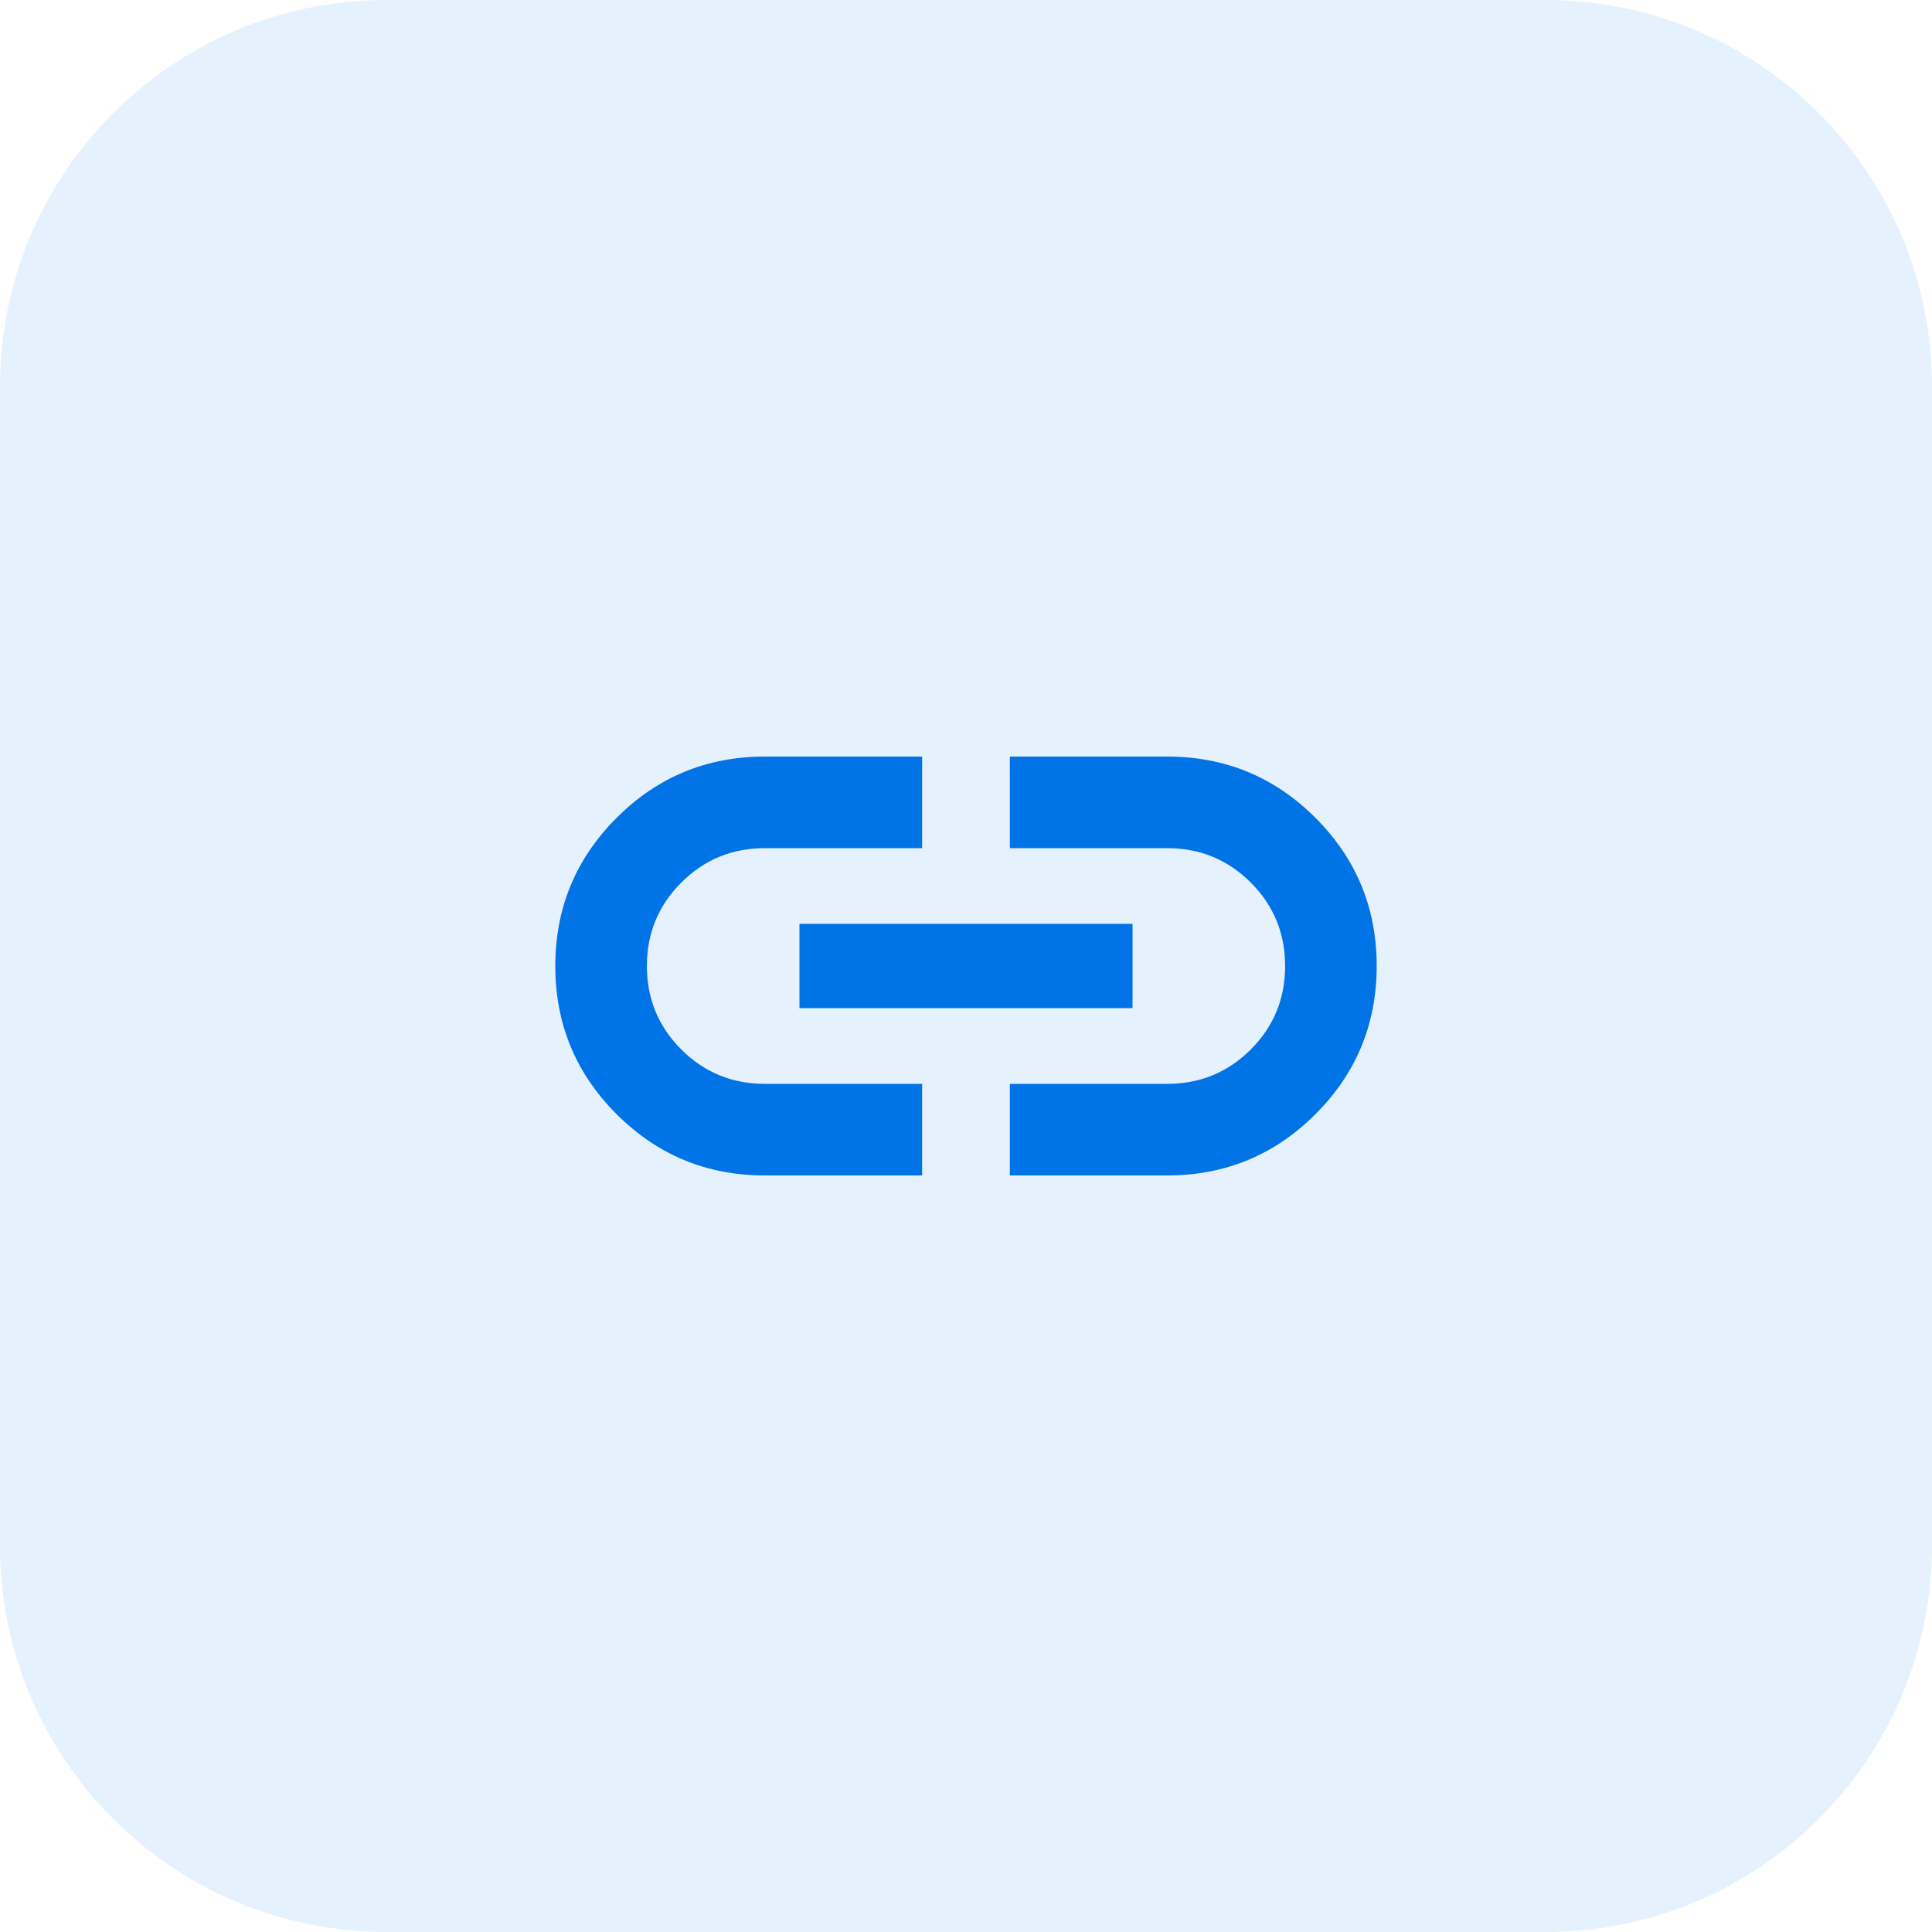
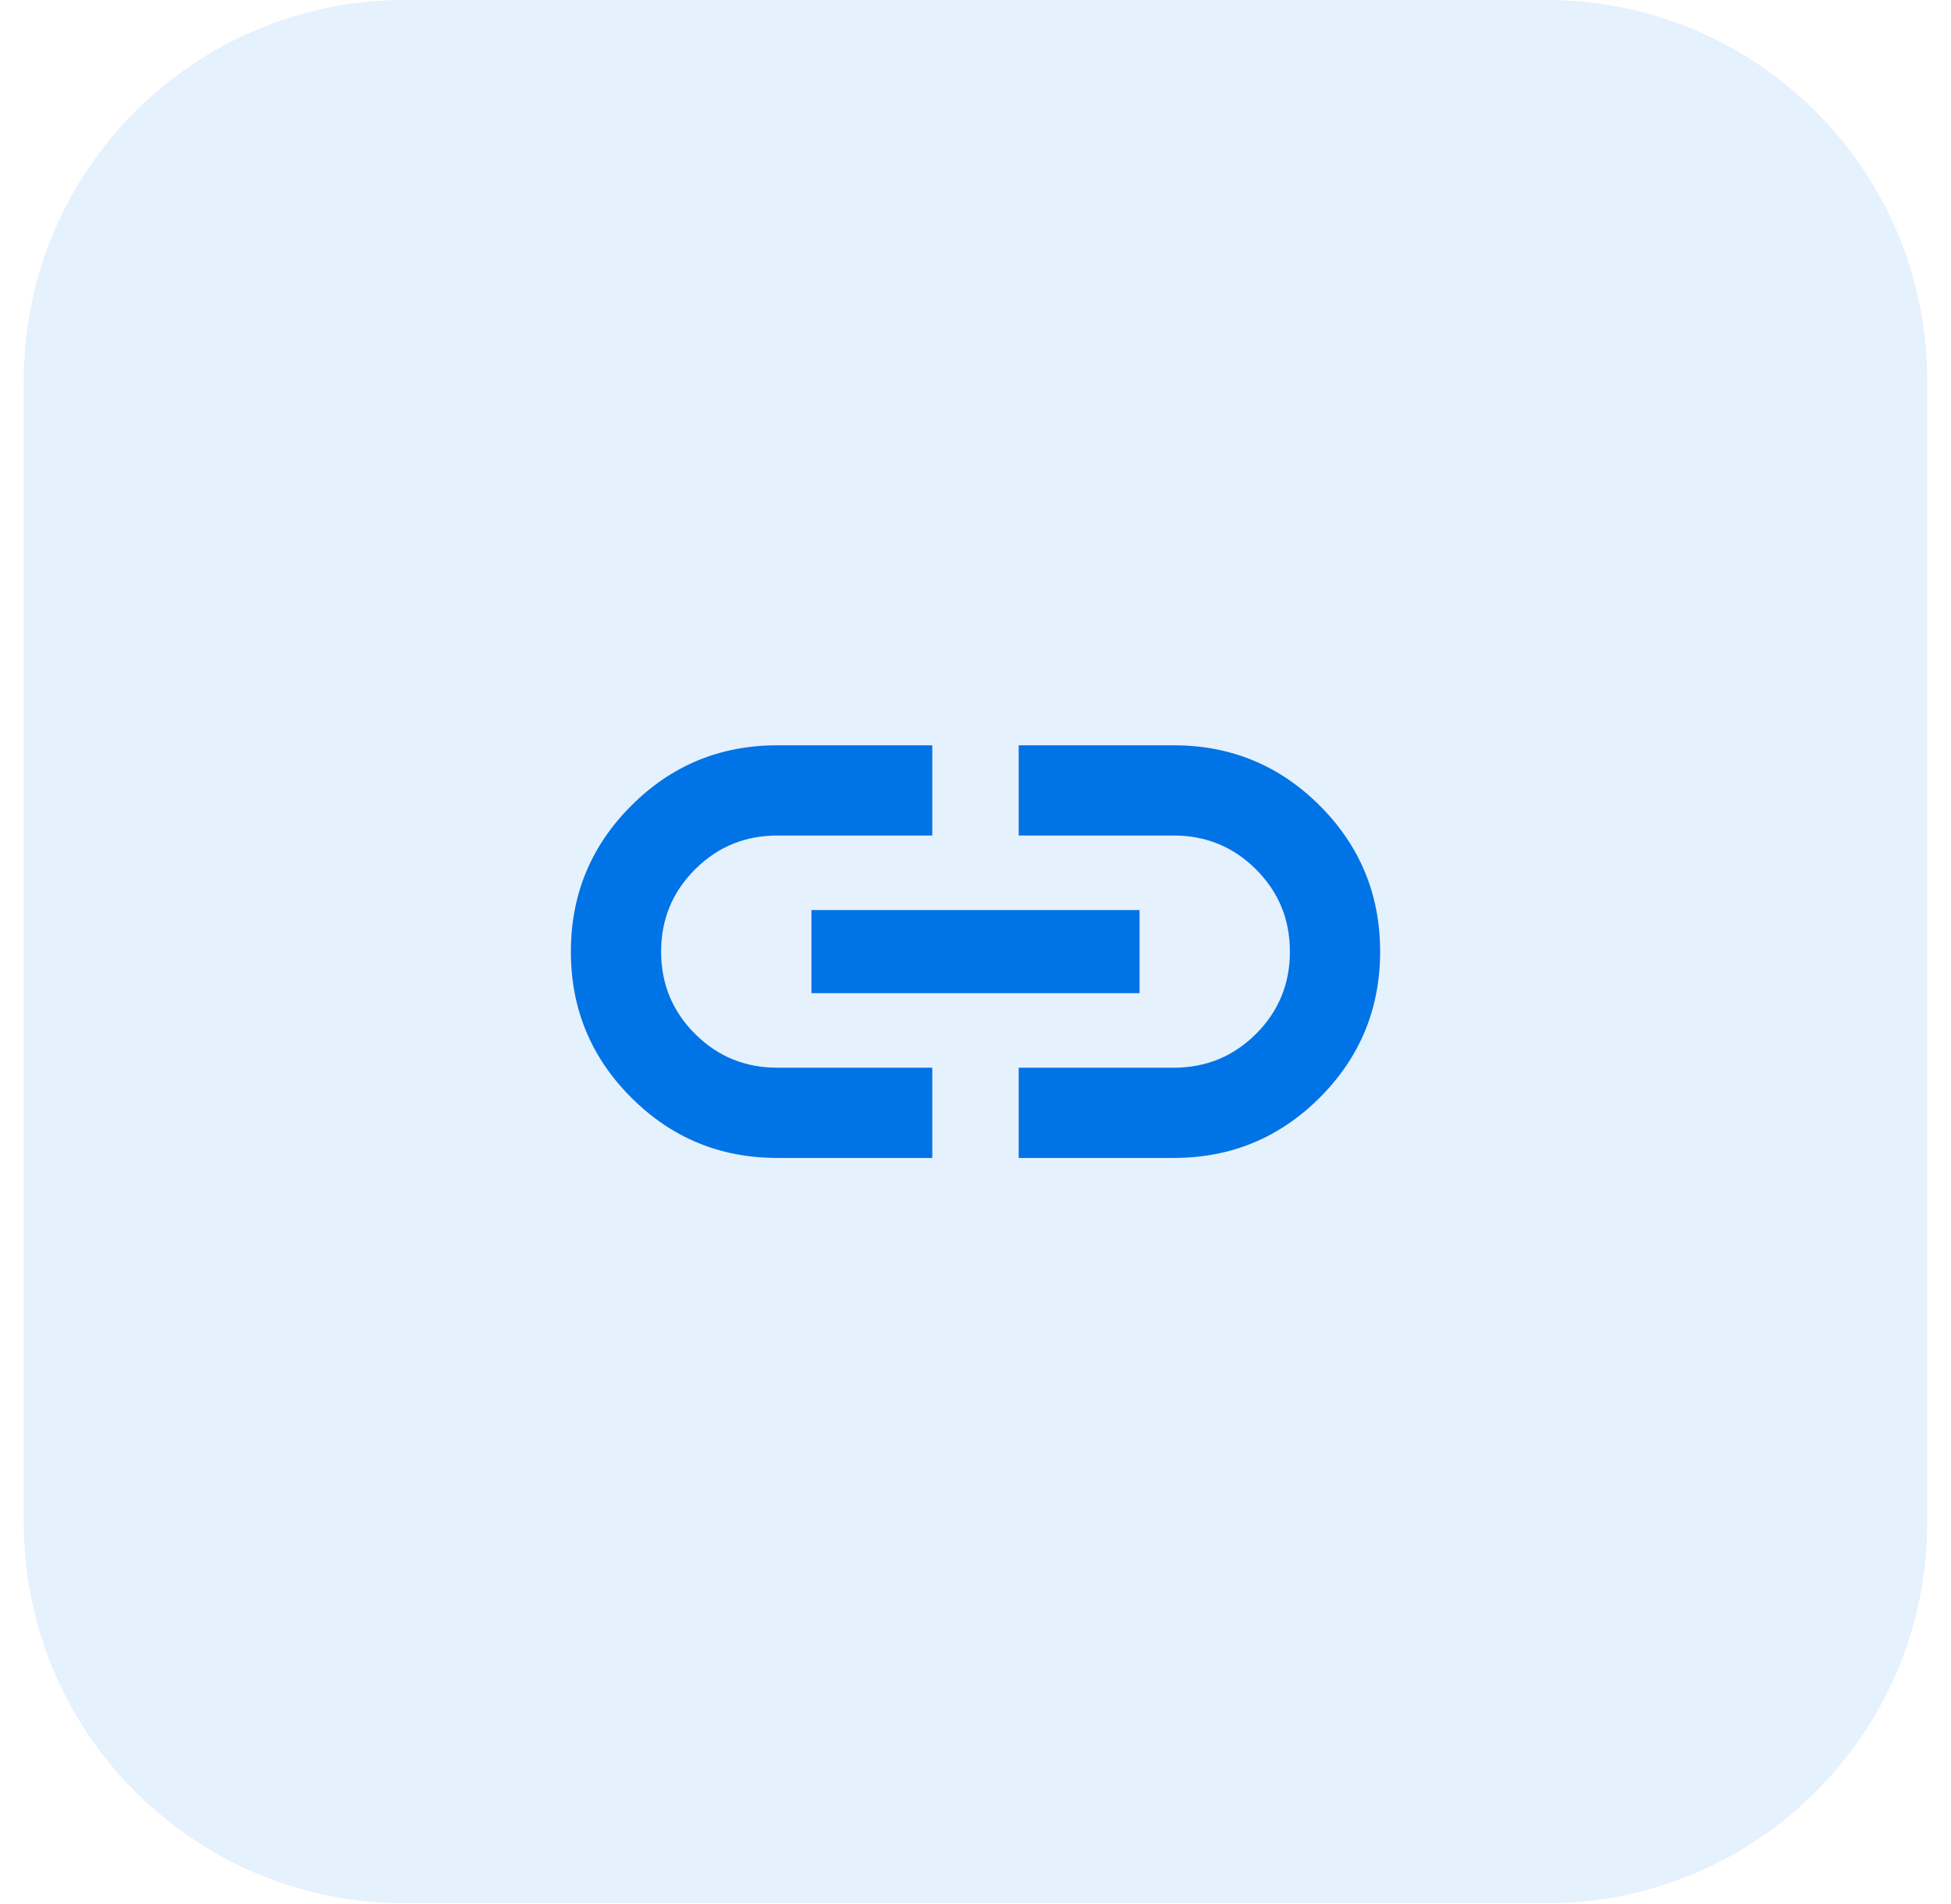
- <svg xmlns="http://www.w3.org/2000/svg" width="40" height="40" viewBox="0 0 40 40" fill="none">
-   <rect width="40" height="40" rx="8" fill="#E5F1FC" />
-   <mask id="mask0_0_533" style="mask-type:alpha" maskUnits="userSpaceOnUse" x="10" y="10" width="20" height="20">
-     <rect x="10" y="10" width="20" height="20" fill="#D9D9D9" />
+ <svg xmlns="http://www.w3.org/2000/svg" width="41" height="40" viewBox="0 0 41 40" fill="none">
+   <rect x="0.5" width="40" height="40" rx="8" fill="#E5F1FC" />
+   <mask id="mask0_0_981" style="mask-type:alpha" maskUnits="userSpaceOnUse" x="10" y="10" width="21" height="20">
+     <rect x="10.5" y="10" width="20" height="20" fill="#D9D9D9" />
  </mask>
-   <g mask="url(#mask0_0_533)">
-     <path d="M19.092 24.336H15.834C14.634 24.336 13.611 23.913 12.766 23.068C11.92 22.223 11.497 21.2 11.497 20C11.497 18.801 11.92 17.778 12.766 16.933C13.611 16.087 14.634 15.664 15.834 15.664H19.092V17.56H15.836C15.157 17.56 14.581 17.797 14.106 18.272C13.631 18.746 13.393 19.322 13.393 20C13.393 20.678 13.631 21.254 14.106 21.729C14.581 22.203 15.157 22.44 15.836 22.44H19.092V24.336ZM16.552 20.873V19.127H23.448V20.873H16.552ZM20.908 24.336V22.44H24.165C24.843 22.44 25.42 22.203 25.895 21.729C26.37 21.254 26.607 20.678 26.607 20C26.607 19.322 26.37 18.746 25.895 18.272C25.42 17.797 24.843 17.56 24.165 17.56H20.908V15.664H24.167C25.366 15.664 26.389 16.087 27.235 16.932C28.08 17.778 28.503 18.8 28.503 20C28.503 21.199 28.08 22.222 27.235 23.068C26.389 23.913 25.366 24.336 24.167 24.336H20.908Z" fill="#0073E6" />
+   <g mask="url(#mask0_0_981)">
+     <path d="M19.592 24.336H16.334C15.134 24.336 14.111 23.913 13.266 23.068C12.42 22.223 11.997 21.2 11.997 20C11.997 18.801 12.42 17.778 13.266 16.933C14.111 16.087 15.134 15.664 16.334 15.664H19.592V17.56H16.336C15.657 17.56 15.081 17.797 14.606 18.272C14.131 18.746 13.893 19.322 13.893 20C13.893 20.678 14.131 21.254 14.606 21.729C15.081 22.203 15.657 22.44 16.336 22.44H19.592V24.336ZM17.052 20.873V19.127H23.948V20.873H17.052ZM21.408 24.336V22.44H24.665C25.343 22.44 25.92 22.203 26.395 21.729C26.87 21.254 27.107 20.678 27.107 20C27.107 19.322 26.87 18.746 26.395 18.272C25.92 17.797 25.343 17.56 24.665 17.56H21.408V15.664H24.667C25.866 15.664 26.889 16.087 27.735 16.932C28.58 17.778 29.003 18.8 29.003 20C29.003 21.199 28.58 22.222 27.735 23.068C26.889 23.913 25.866 24.336 24.667 24.336H21.408Z" fill="#0073E6" />
  </g>
</svg>
